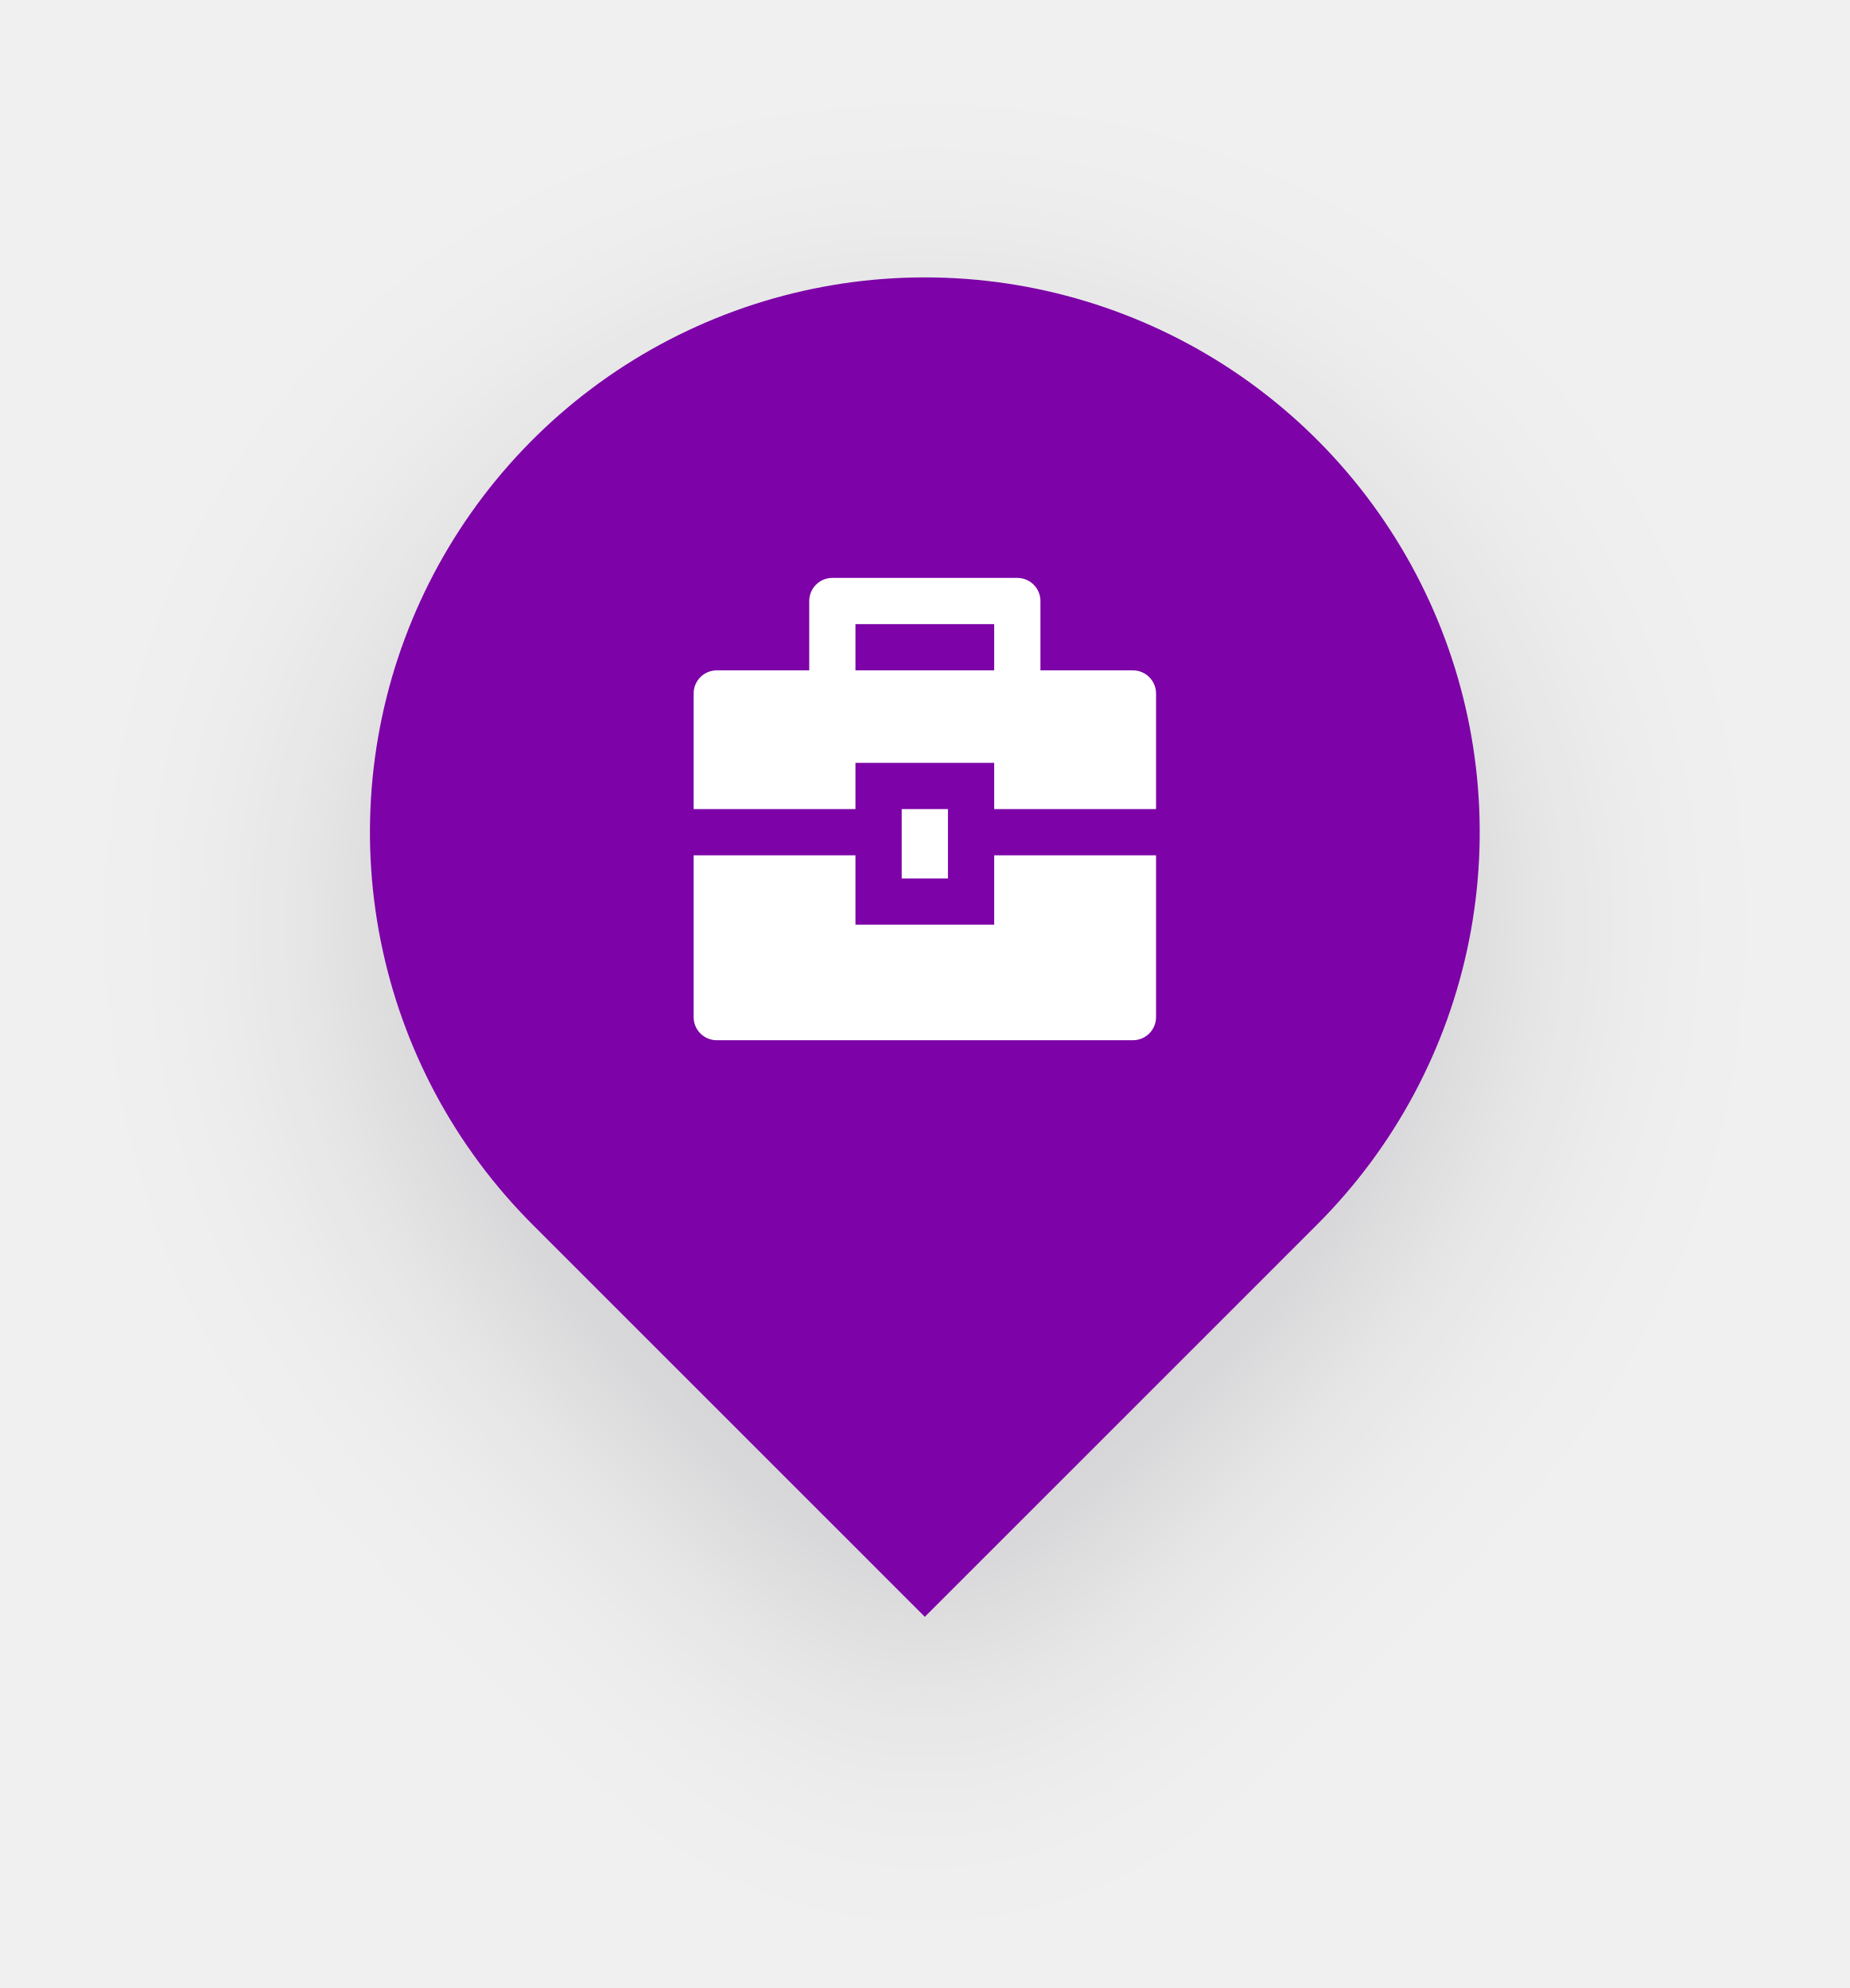
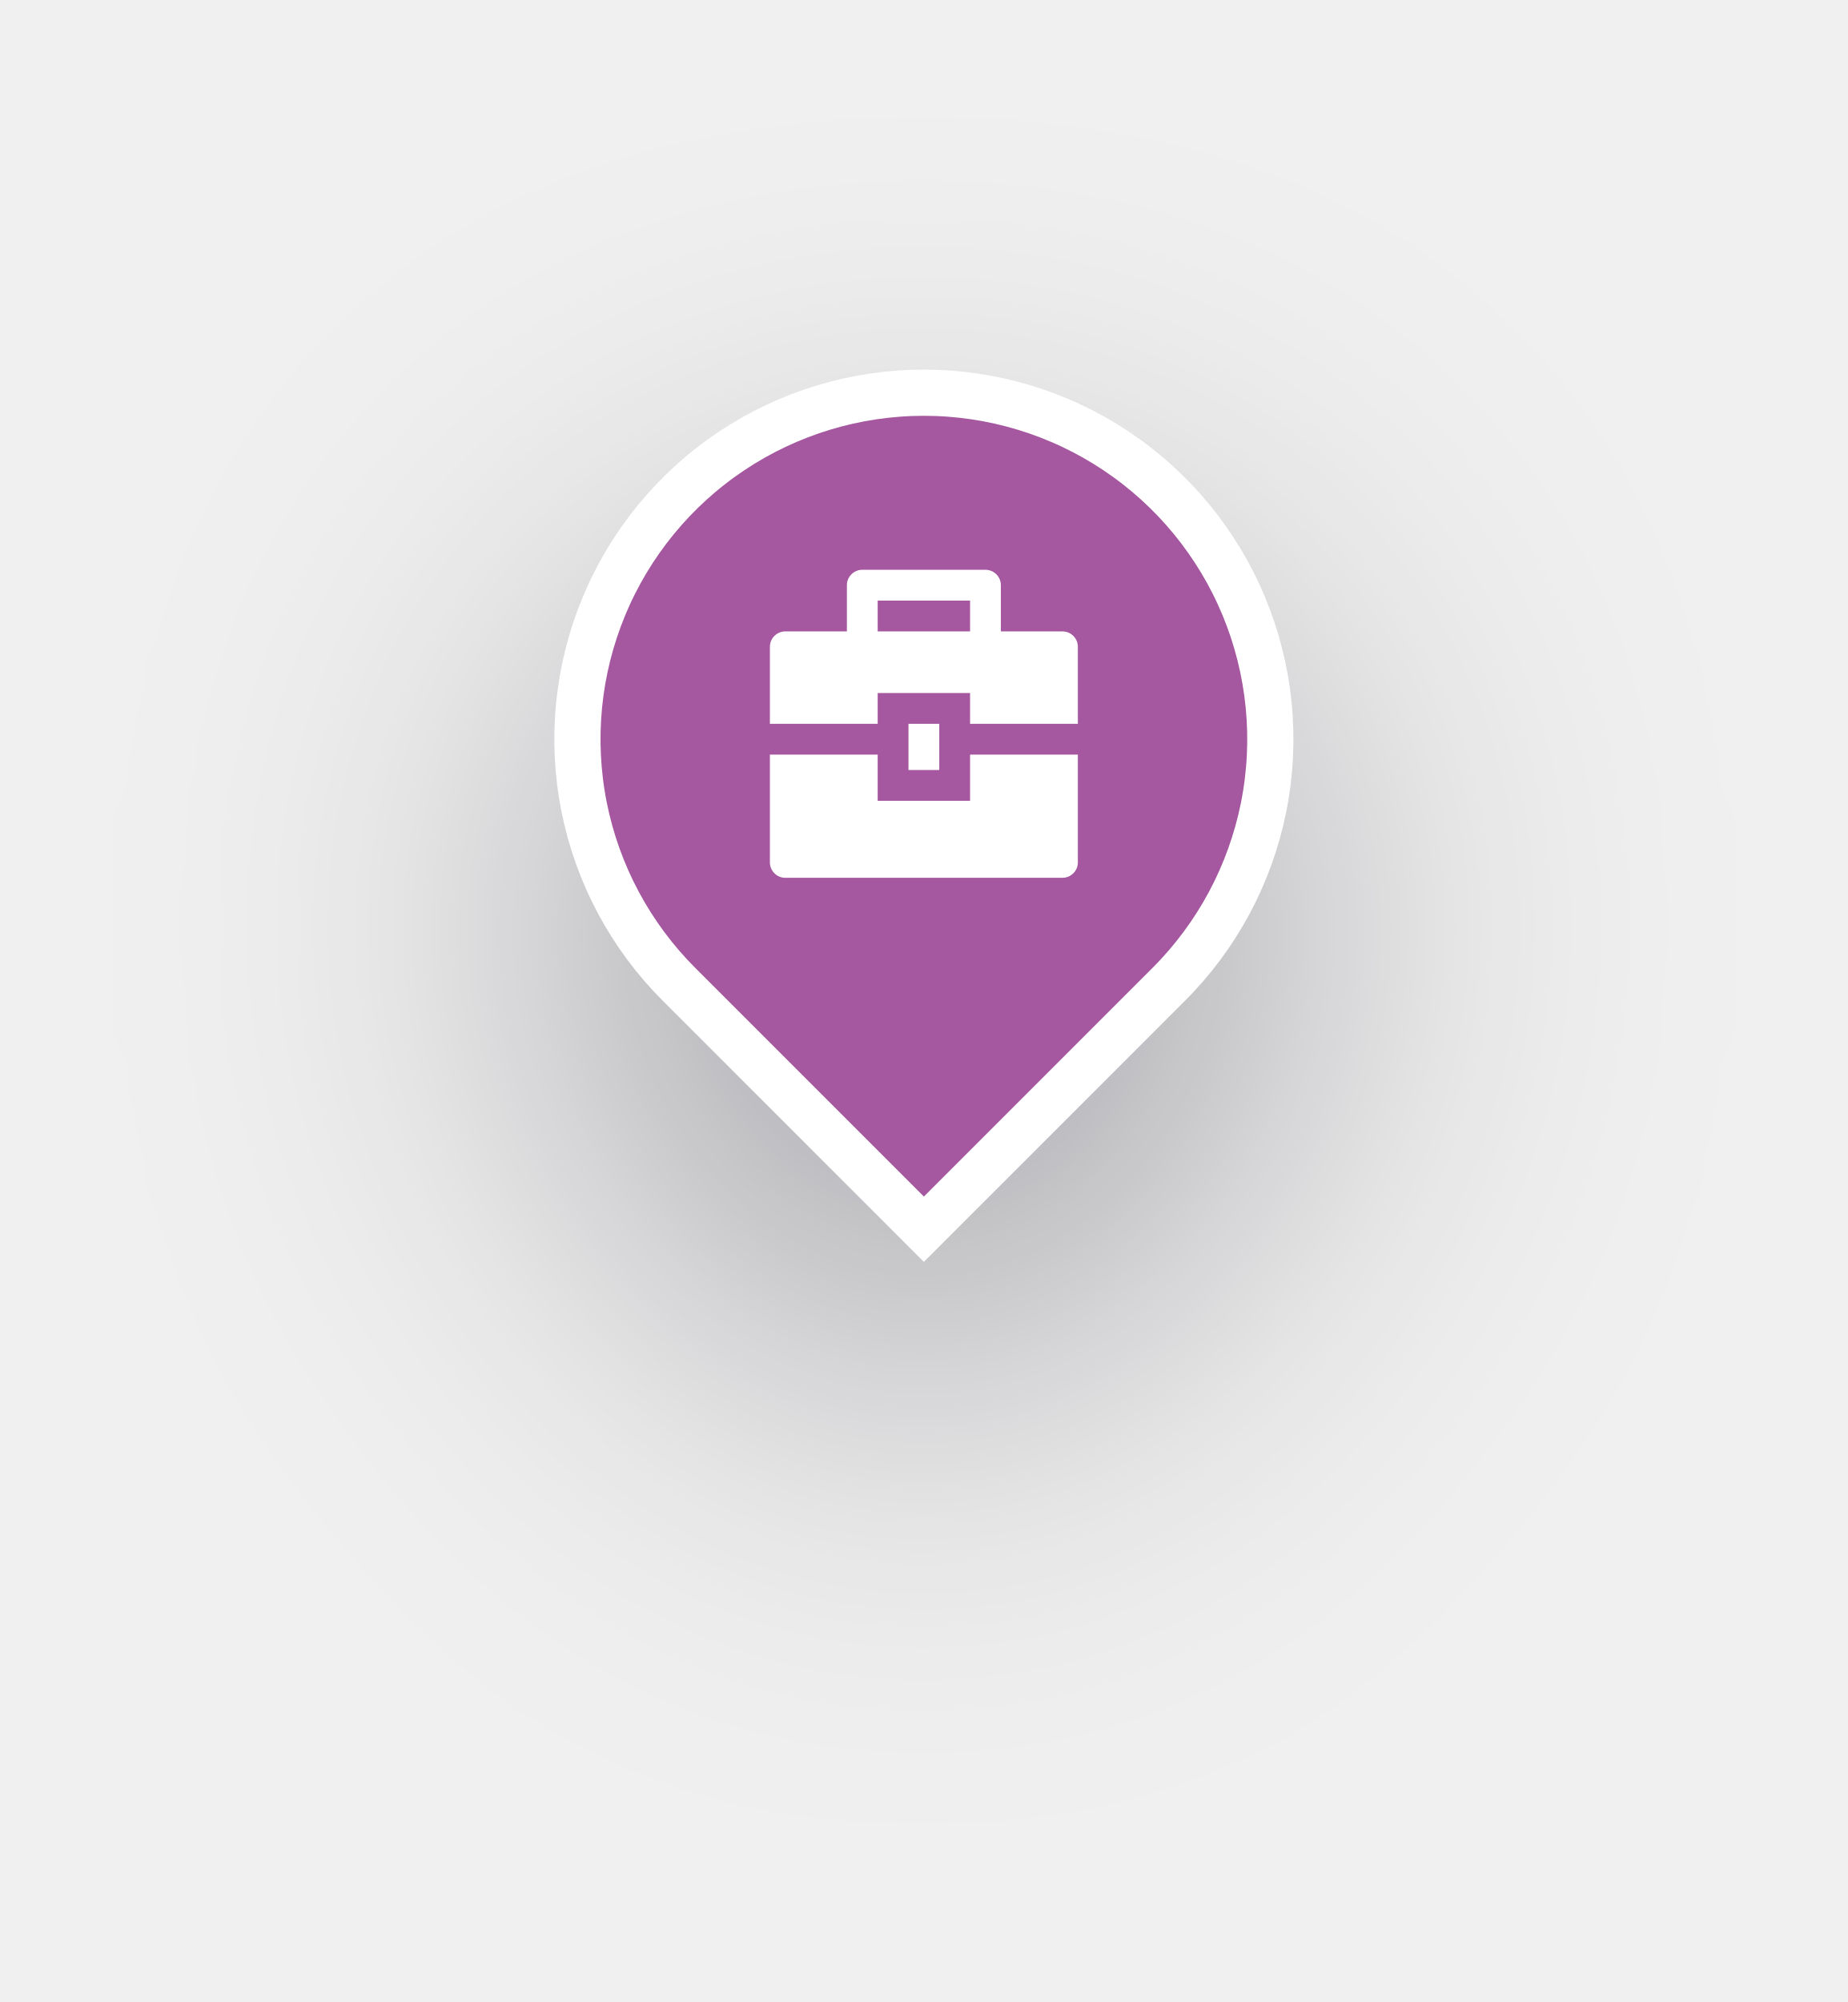
- <svg xmlns="http://www.w3.org/2000/svg" width="40" height="43" viewBox="0 0 40 43" fill="none">
-   <g filter="url(#filter0_d_1454_49801)">
-     <path d="M28.485 26.485L20 34.971L11.515 26.485C9.836 24.807 8.694 22.669 8.231 20.341C7.768 18.013 8.005 15.601 8.913 13.408C9.822 11.215 11.36 9.341 13.333 8.022C15.307 6.704 17.627 6 20 6C22.373 6 24.693 6.704 26.667 8.022C28.64 9.341 30.178 11.215 31.087 13.408C31.995 15.601 32.232 18.013 31.769 20.341C31.306 22.669 30.164 24.807 28.485 26.485V26.485ZM20 20.667C20.707 20.667 21.386 20.386 21.886 19.886C22.386 19.385 22.667 18.707 22.667 18C22.667 17.293 22.386 16.614 21.886 16.114C21.386 15.614 20.707 15.333 20 15.333C19.293 15.333 18.614 15.614 18.114 16.114C17.614 16.614 17.333 17.293 17.333 18C17.333 18.707 17.614 19.385 18.114 19.886C18.614 20.386 19.293 20.667 20 20.667Z" fill="#7D02A7" />
-     <rect x="16" y="14.333" width="9" height="7" fill="#7D02A7" />
+ <svg xmlns="http://www.w3.org/2000/svg" width="60" height="65" viewBox="0 0 60 65" fill="none">
+   <g filter="url(#filter0_d_2345_12402)">
+     <path d="M37.955 31.955L30 39.91L22.045 31.955C20.472 30.382 19.4 28.377 18.966 26.195C18.532 24.012 18.755 21.75 19.606 19.695C20.458 17.639 21.9 15.882 23.75 14.646C25.6 13.41 27.775 12.75 30 12.75C32.225 12.75 34.4 13.41 36.25 14.646C38.1 15.882 39.542 17.639 40.394 19.695C41.245 21.75 41.468 24.012 41.034 26.195C40.6 28.377 39.528 30.382 37.955 31.955ZM30 27.417C30.906 27.417 31.775 27.057 32.416 26.416C33.057 25.775 33.417 24.906 33.417 24C33.417 23.094 33.057 22.225 32.416 21.584C31.775 20.943 30.906 20.583 30 20.583C29.094 20.583 28.225 20.943 27.584 21.584C26.943 22.225 26.583 23.094 26.583 24C26.583 24.906 26.943 25.775 27.584 26.416C28.225 27.057 29.094 27.417 30 27.417Z" fill="#A558A0" stroke="white" stroke-width="1.5" />
+     <rect x="24" y="18" width="12" height="12" fill="#A558A0" />
  </g>
-   <path d="M18.5 18.5V20H21.5V18.5H25V22C25 22.276 24.776 22.5 24.5 22.5H15.5C15.224 22.5 15 22.276 15 22V18.5H18.5ZM19.5 17.5H20.5V19H19.5V17.5ZM17.5 14.5V13C17.5 12.724 17.724 12.5 18 12.5H22C22.276 12.5 22.5 12.724 22.5 13V14.5H24.5C24.776 14.5 25 14.724 25 15V17.5H21.5V16.5H18.5V17.5H15V15C15 14.724 15.224 14.5 15.5 14.5H17.5ZM18.5 13.5V14.5H21.5V13.5H18.5Z" fill="white" />
+   <path d="M28.5 24.5V26H31.5V24.5H35V28C35 28.276 34.776 28.5 34.5 28.5H25.5C25.224 28.5 25 28.276 25 28V24.5H28.5ZM29.5 23.5H30.5V25H29.5V23.5ZM27.5 20.5V19C27.5 18.724 27.724 18.5 28 18.5H32C32.276 18.5 32.5 18.724 32.5 19V20.5H34.5C34.776 20.5 35 20.724 35 21V23.5H31.5V22.5H28.5V23.5H25V21C25 20.724 25.224 20.5 25.5 20.5H27.5ZM28.5 19.5V20.5H31.5V19.5H28.5Z" fill="white" />
  <defs>
-     <filter id="filter0_d_1454_49801" x="-6" y="-4" width="52" height="52" filterUnits="userSpaceOnUse" color-interpolation-filters="sRGB">
+     <filter id="filter0_d_2345_12402" x="-8" y="-8" width="78" height="78" filterUnits="userSpaceOnUse" color-interpolation-filters="sRGB">
      <feFlood flood-opacity="0" result="BackgroundImageFix" />
      <feColorMatrix in="SourceAlpha" type="matrix" values="0 0 0 0 0 0 0 0 0 0 0 0 0 0 0 0 0 0 127 0" result="hardAlpha" />
-       <feOffset dy="2" />
-       <feGaussianBlur stdDeviation="3" />
-       <feColorMatrix type="matrix" values="0 0 0 0 0 0 0 0 0 0 0 0 0 0 0.071 0 0 0 0.16 0" />
-       <feBlend mode="normal" in2="BackgroundImageFix" result="effect1_dropShadow_1454_49801" />
-       <feBlend mode="normal" in="SourceGraphic" in2="effect1_dropShadow_1454_49801" result="shape" />
+       <feOffset dy="6" />
+       <feGaussianBlur stdDeviation="9" />
+       <feColorMatrix type="matrix" values="0 0 0 0 0 0 0 0 0 0 0 0 0 0 0.071 0 0 0 0.32 0" />
+       <feBlend mode="normal" in2="BackgroundImageFix" result="effect1_dropShadow_2345_12402" />
+       <feBlend mode="normal" in="SourceGraphic" in2="effect1_dropShadow_2345_12402" result="shape" />
    </filter>
  </defs>
</svg>
